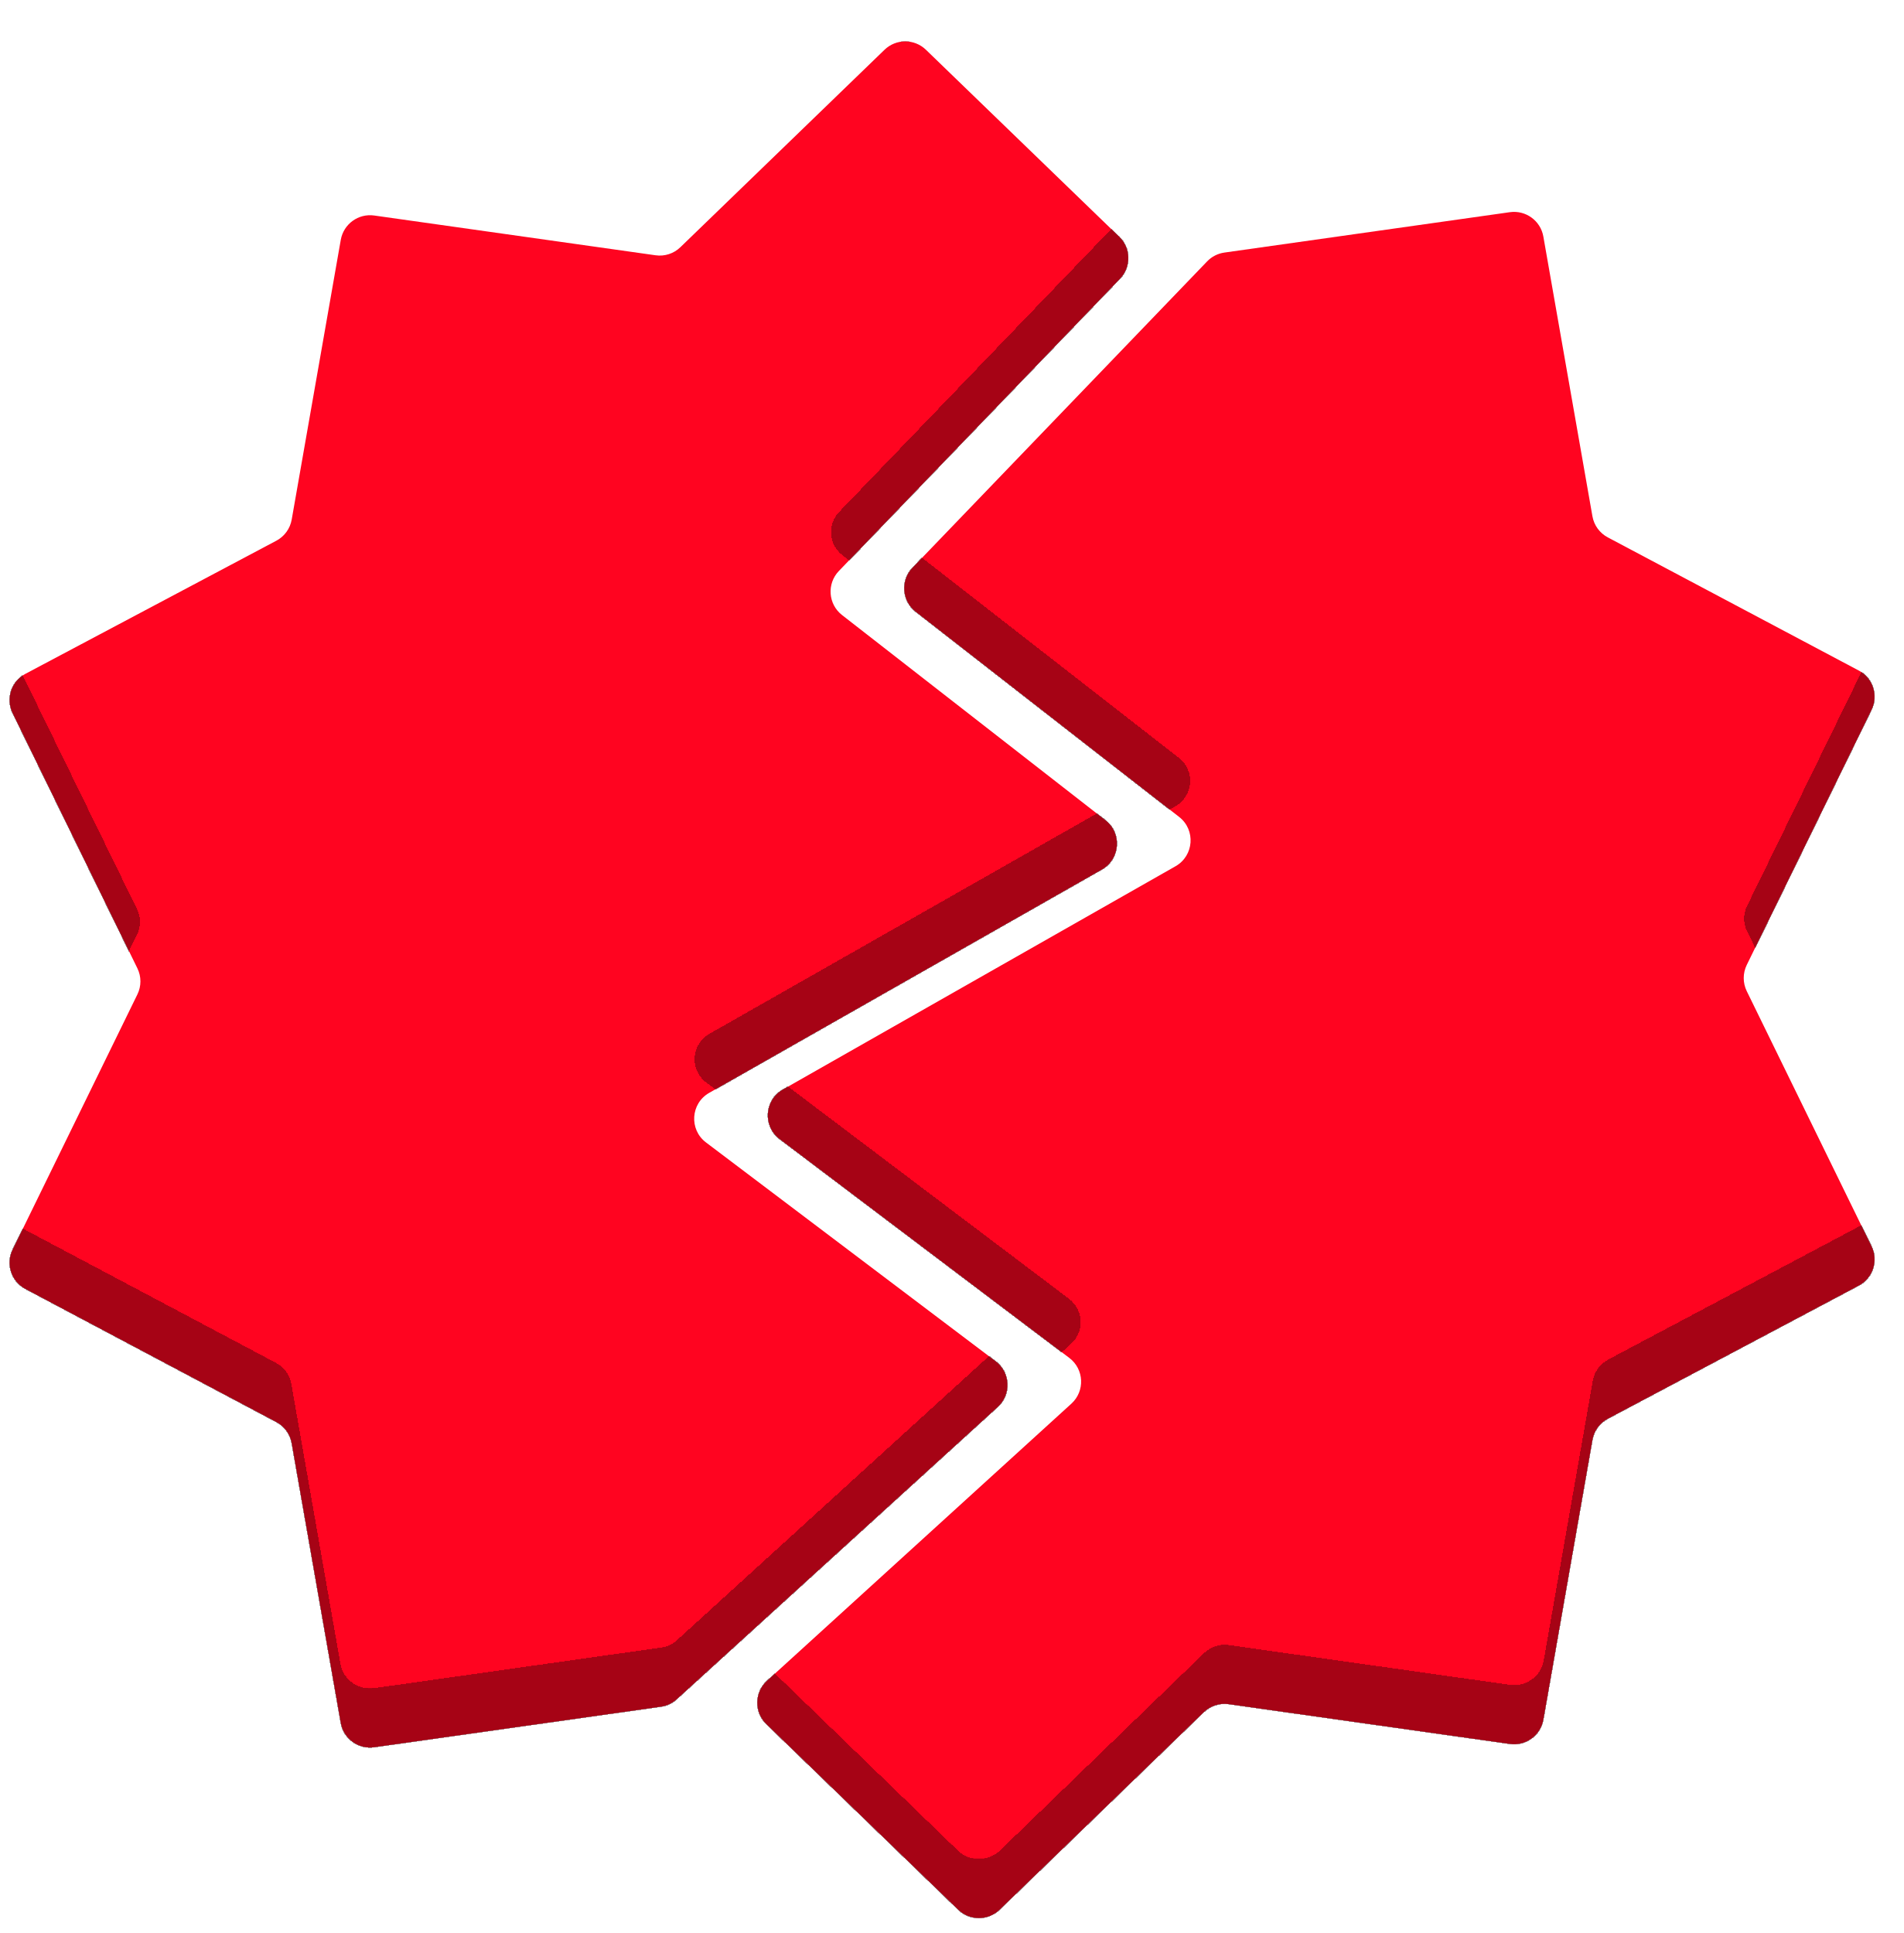
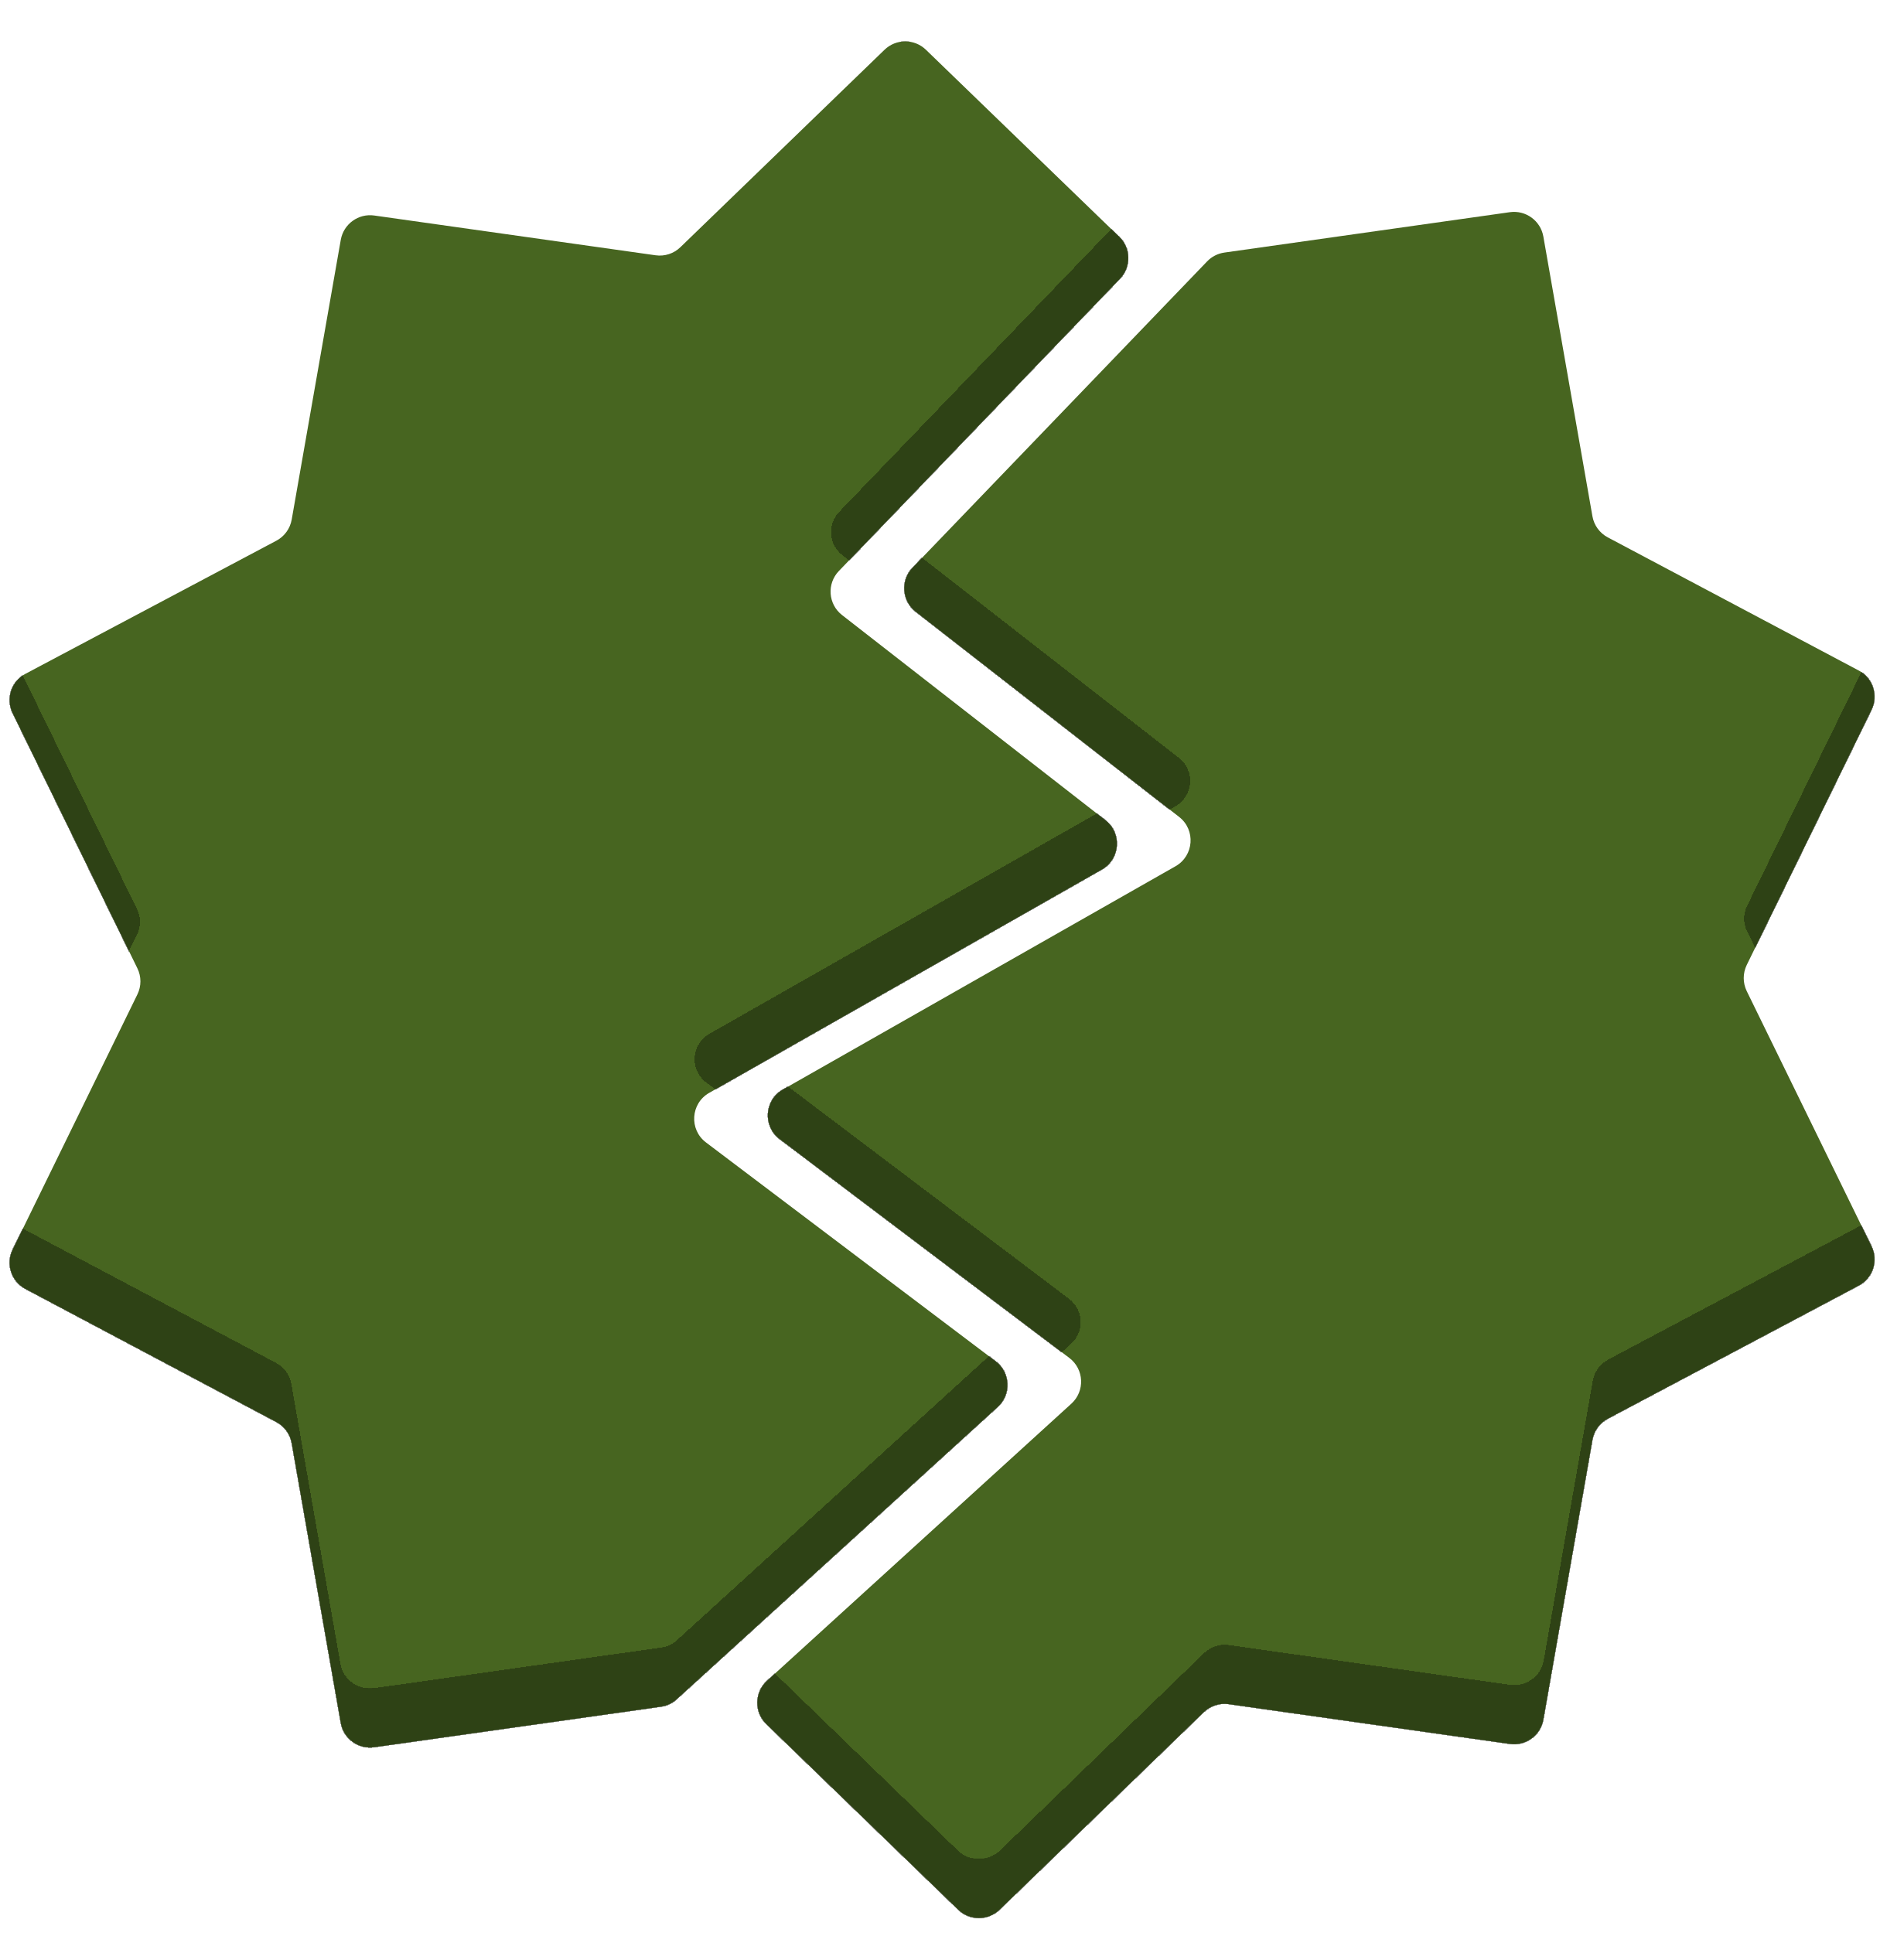
<svg xmlns="http://www.w3.org/2000/svg" width="64" height="65" viewBox="0 0 64 65" fill="none">
  <g filter="url(#filter0_i_2351_16993)">
-     <path fill-rule="evenodd" clip-rule="evenodd" d="M37.654 9.372C38.036 8.974 38.024 8.343 37.628 7.96L31.129 1.673C30.741 1.298 30.126 1.298 29.738 1.673L22.874 8.313C22.653 8.528 22.344 8.628 22.039 8.584L12.582 7.247C12.049 7.171 11.551 7.533 11.457 8.064L9.807 17.471C9.754 17.775 9.564 18.037 9.291 18.182L0.855 22.658C0.378 22.911 0.188 23.496 0.425 23.981L4.619 32.561C4.755 32.838 4.755 33.162 4.619 33.439L0.425 42.019C0.188 42.504 0.378 43.089 0.855 43.342L9.291 47.818C9.564 47.963 9.754 48.225 9.807 48.529L11.457 57.936C11.551 58.467 12.049 58.829 12.582 58.753L22.218 57.39C22.417 57.362 22.602 57.275 22.751 57.139L33.543 47.311C34.006 46.889 33.972 46.151 33.473 45.774L23.735 38.416C23.162 37.983 23.219 37.104 23.843 36.749L37.045 29.239C37.664 28.887 37.727 28.019 37.165 27.581L28.309 20.682C27.841 20.317 27.792 19.628 28.203 19.2L37.654 9.372Z" fill="#FF0420" />
+     <path fill-rule="evenodd" clip-rule="evenodd" d="M37.654 9.372C38.036 8.974 38.024 8.343 37.628 7.96L31.129 1.673C30.741 1.298 30.126 1.298 29.738 1.673L22.874 8.313C22.653 8.528 22.344 8.628 22.039 8.584L12.582 7.247C12.049 7.171 11.551 7.533 11.457 8.064L9.807 17.471C9.754 17.775 9.564 18.037 9.291 18.182L0.855 22.658C0.378 22.911 0.188 23.496 0.425 23.981L4.619 32.561C4.755 32.838 4.755 33.162 4.619 33.439L0.425 42.019C0.188 42.504 0.378 43.089 0.855 43.342L9.291 47.818C9.564 47.963 9.754 48.225 9.807 48.529L11.457 57.936C11.551 58.467 12.049 58.829 12.582 58.753L22.218 57.39C22.417 57.362 22.602 57.275 22.751 57.139L33.543 47.311C34.006 46.889 33.972 46.151 33.473 45.774L23.735 38.416C23.162 37.983 23.219 37.104 23.843 36.749L37.045 29.239C37.664 28.887 37.727 28.019 37.165 27.581L28.309 20.682C27.841 20.317 27.792 19.628 28.203 19.2L37.654 9.372Z" fill="#476520" />
  </g>
  <g filter="url(#filter1_i_2351_16993)">
-     <path fill-rule="evenodd" clip-rule="evenodd" d="M51.887 7.953C51.794 7.422 51.296 7.06 50.762 7.135L41.163 8.493C40.942 8.524 40.737 8.629 40.583 8.79L30.68 19.089C30.269 19.516 30.318 20.206 30.786 20.571L39.642 27.47C40.204 27.907 40.141 28.776 39.522 29.128L26.32 36.637C25.696 36.993 25.639 37.871 26.212 38.304L35.95 45.662C36.449 46.04 36.483 46.778 36.02 47.2L25.788 56.518C25.361 56.907 25.351 57.575 25.766 57.976L32.215 64.216C32.603 64.591 33.218 64.591 33.606 64.216L40.47 57.575C40.692 57.361 41 57.261 41.306 57.304L50.762 58.642C51.296 58.717 51.794 58.355 51.887 57.824L53.537 48.417C53.59 48.114 53.781 47.851 54.053 47.707L62.49 43.23C62.967 42.978 63.157 42.393 62.92 41.908L58.725 33.328C58.59 33.051 58.59 32.727 58.725 32.449L62.92 23.869C63.157 23.384 62.967 22.799 62.49 22.547L54.053 18.07C53.781 17.926 53.59 17.664 53.537 17.36L51.887 7.953Z" fill="#FF0420" />
+     <path fill-rule="evenodd" clip-rule="evenodd" d="M51.887 7.953C51.794 7.422 51.296 7.06 50.762 7.135L41.163 8.493C40.942 8.524 40.737 8.629 40.583 8.79L30.68 19.089C30.269 19.516 30.318 20.206 30.786 20.571L39.642 27.47C40.204 27.907 40.141 28.776 39.522 29.128L26.32 36.637C25.696 36.993 25.639 37.871 26.212 38.304L35.95 45.662C36.449 46.04 36.483 46.778 36.02 47.2L25.788 56.518C25.361 56.907 25.351 57.575 25.766 57.976L32.215 64.216C32.603 64.591 33.218 64.591 33.606 64.216L40.47 57.575C40.692 57.361 41 57.261 41.306 57.304L50.762 58.642C51.296 58.717 51.794 58.355 51.887 57.824L53.537 48.417C53.59 48.114 53.781 47.851 54.053 47.707L62.49 43.23C62.967 42.978 63.157 42.393 62.92 41.908L58.725 33.328C58.59 33.051 58.59 32.727 58.725 32.449L62.92 23.869C63.157 23.384 62.967 22.799 62.49 22.547L54.053 18.07C53.781 17.926 53.59 17.664 53.537 17.36L51.887 7.953Z" fill="#476520" />
  </g>
  <defs>
    <filter id="filter0_i_2351_16993" x="0.323" y="1.391" width="37.61" height="57.372" filterUnits="userSpaceOnUse" color-interpolation-filters="sRGB">
      <feFlood flood-opacity="0" result="BackgroundImageFix" />
      <feBlend mode="normal" in="SourceGraphic" in2="BackgroundImageFix" result="shape" />
      <feColorMatrix in="SourceAlpha" type="matrix" values="0 0 0 0 0 0 0 0 0 0 0 0 0 0 0 0 0 0 127 0" result="hardAlpha" />
      <feOffset dy="-2" />
      <feComposite in2="hardAlpha" operator="arithmetic" k2="-1" k3="1" />
      <feColorMatrix type="matrix" values="0 0 0 0 0 0 0 0 0 0 0 0 0 0 0 0 0 0 0.35 0" />
      <feBlend mode="normal" in2="shape" result="effect1_innerShadow_2351_16993" />
    </filter>
    <filter id="filter1_i_2351_16993" x="25.461" y="7.125" width="37.56" height="57.372" filterUnits="userSpaceOnUse" color-interpolation-filters="sRGB">
      <feFlood flood-opacity="0" result="BackgroundImageFix" />
      <feBlend mode="normal" in="SourceGraphic" in2="BackgroundImageFix" result="shape" />
      <feColorMatrix in="SourceAlpha" type="matrix" values="0 0 0 0 0 0 0 0 0 0 0 0 0 0 0 0 0 0 127 0" result="hardAlpha" />
      <feOffset dy="-2" />
      <feComposite in2="hardAlpha" operator="arithmetic" k2="-1" k3="1" />
      <feColorMatrix type="matrix" values="0 0 0 0 0 0 0 0 0 0 0 0 0 0 0 0 0 0 0.35 0" />
      <feBlend mode="normal" in2="shape" result="effect1_innerShadow_2351_16993" />
    </filter>
  </defs>
</svg>
